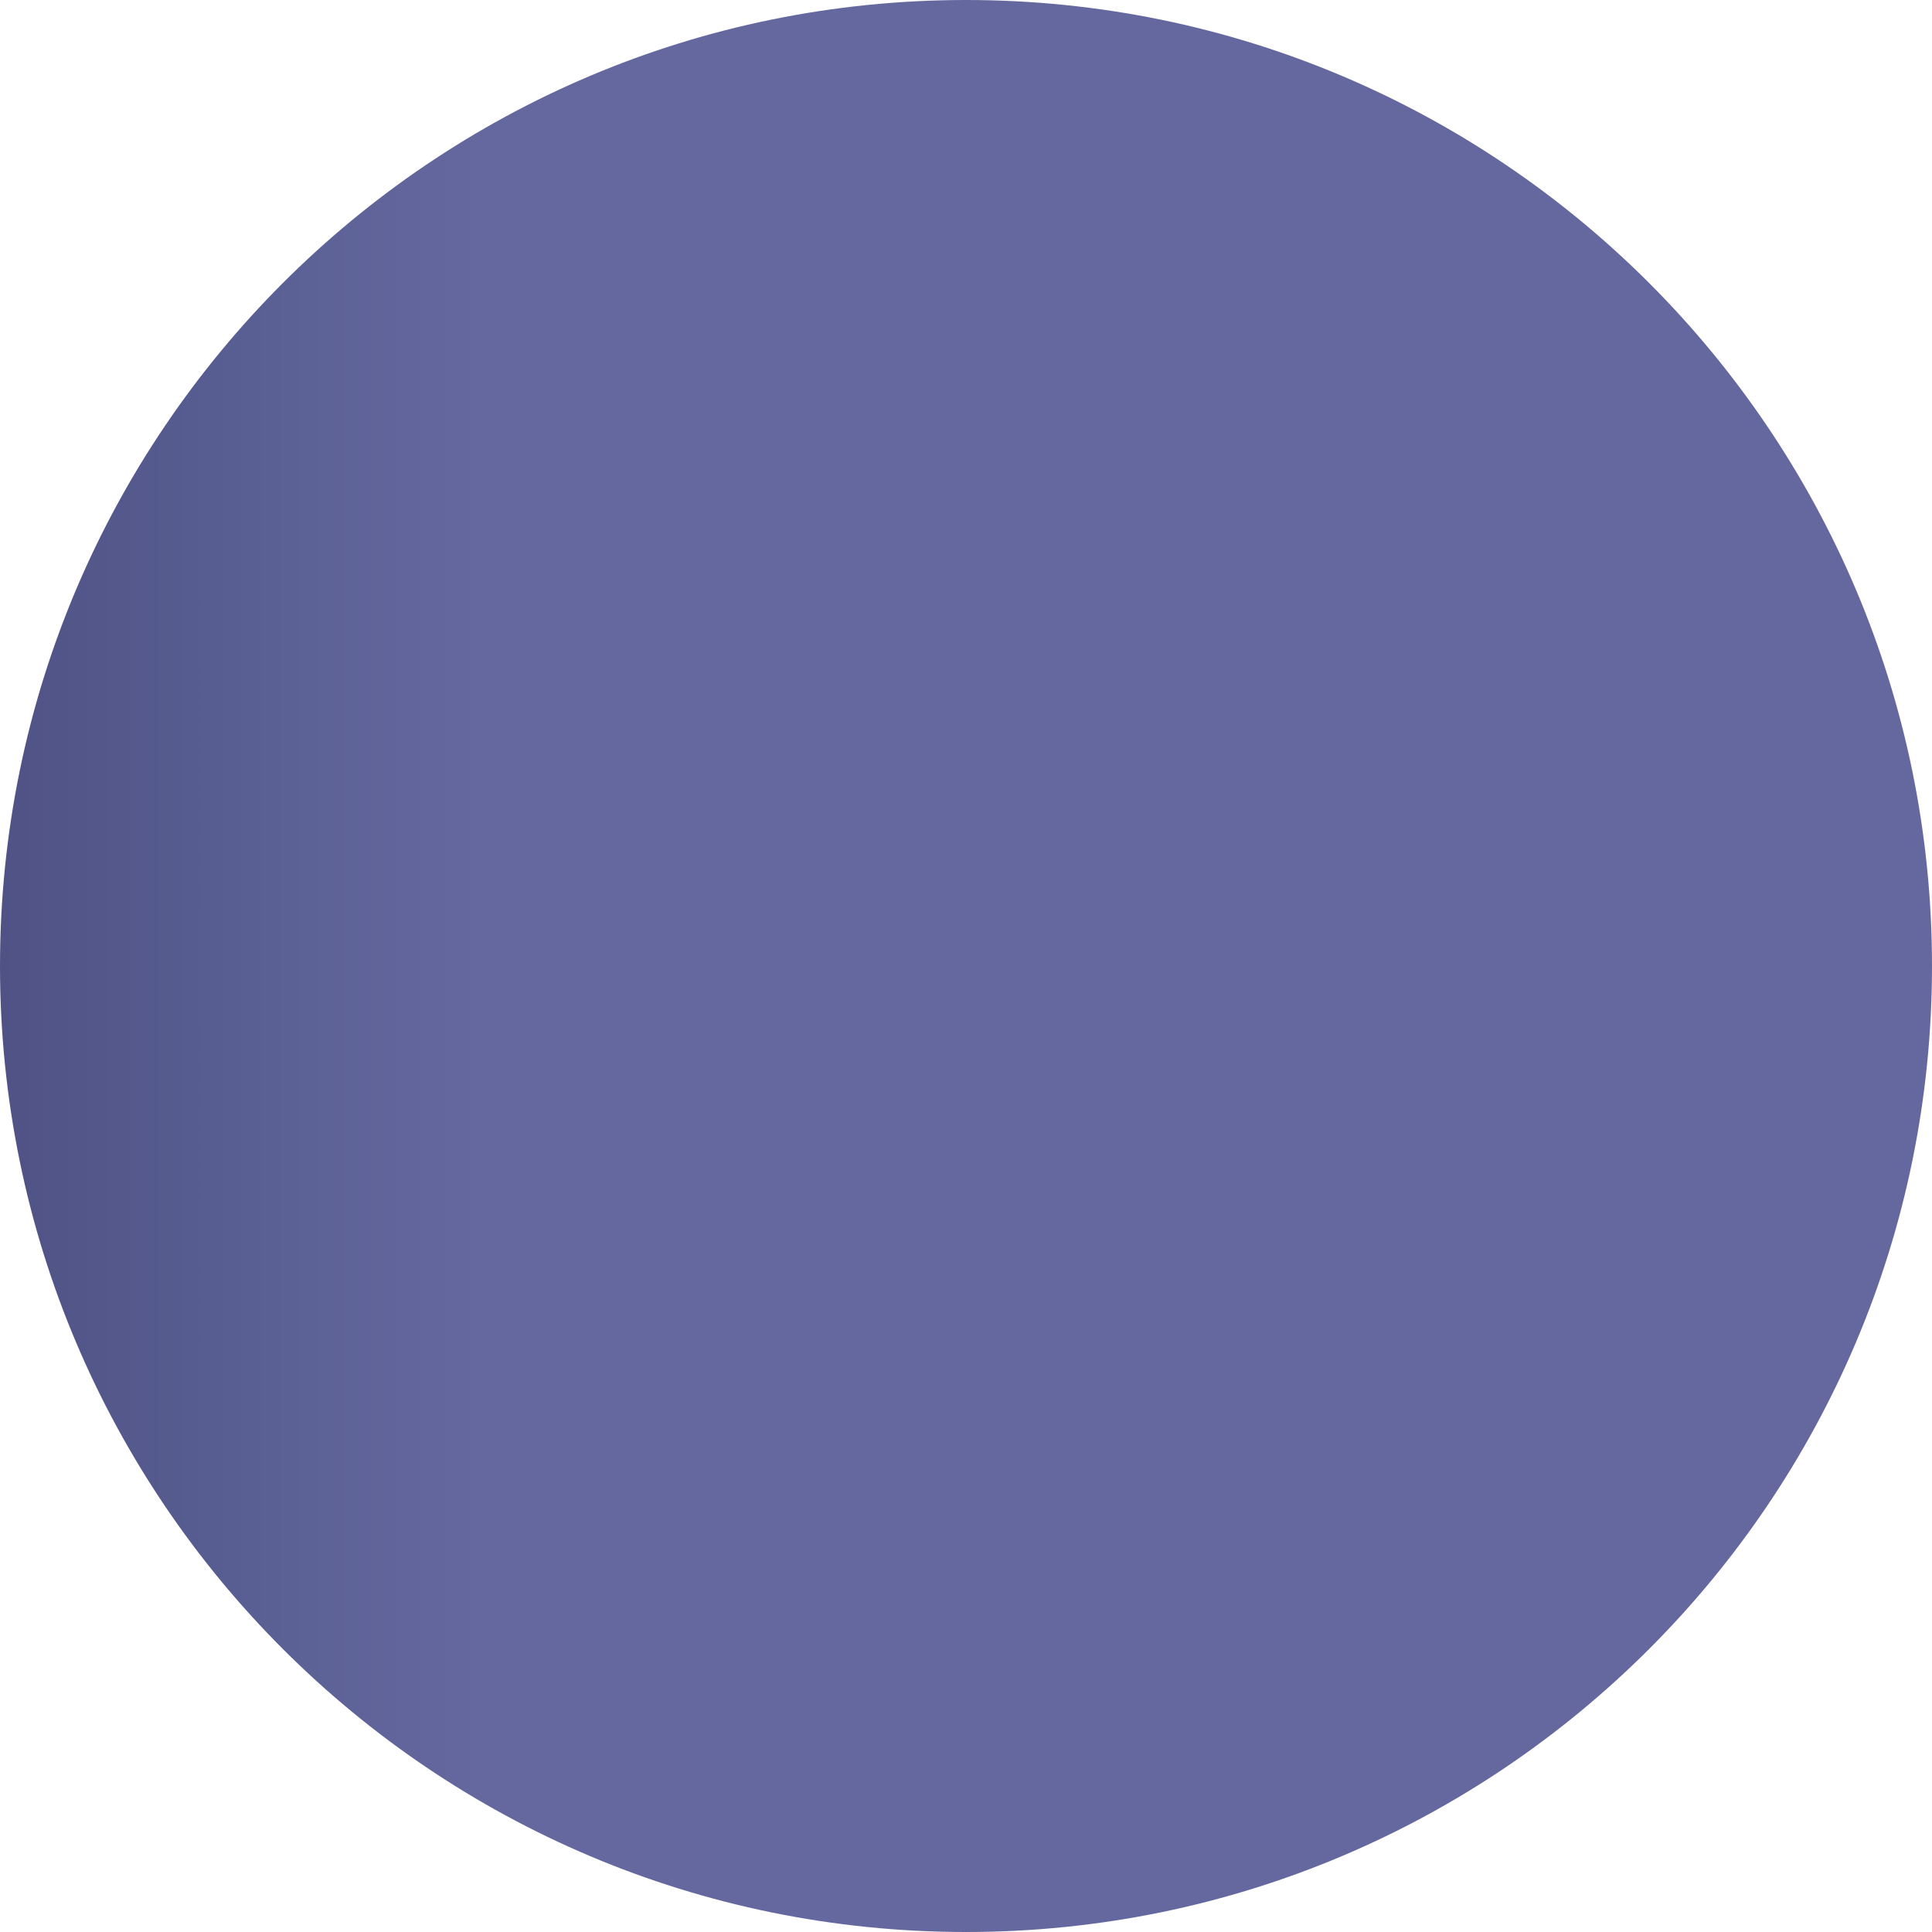
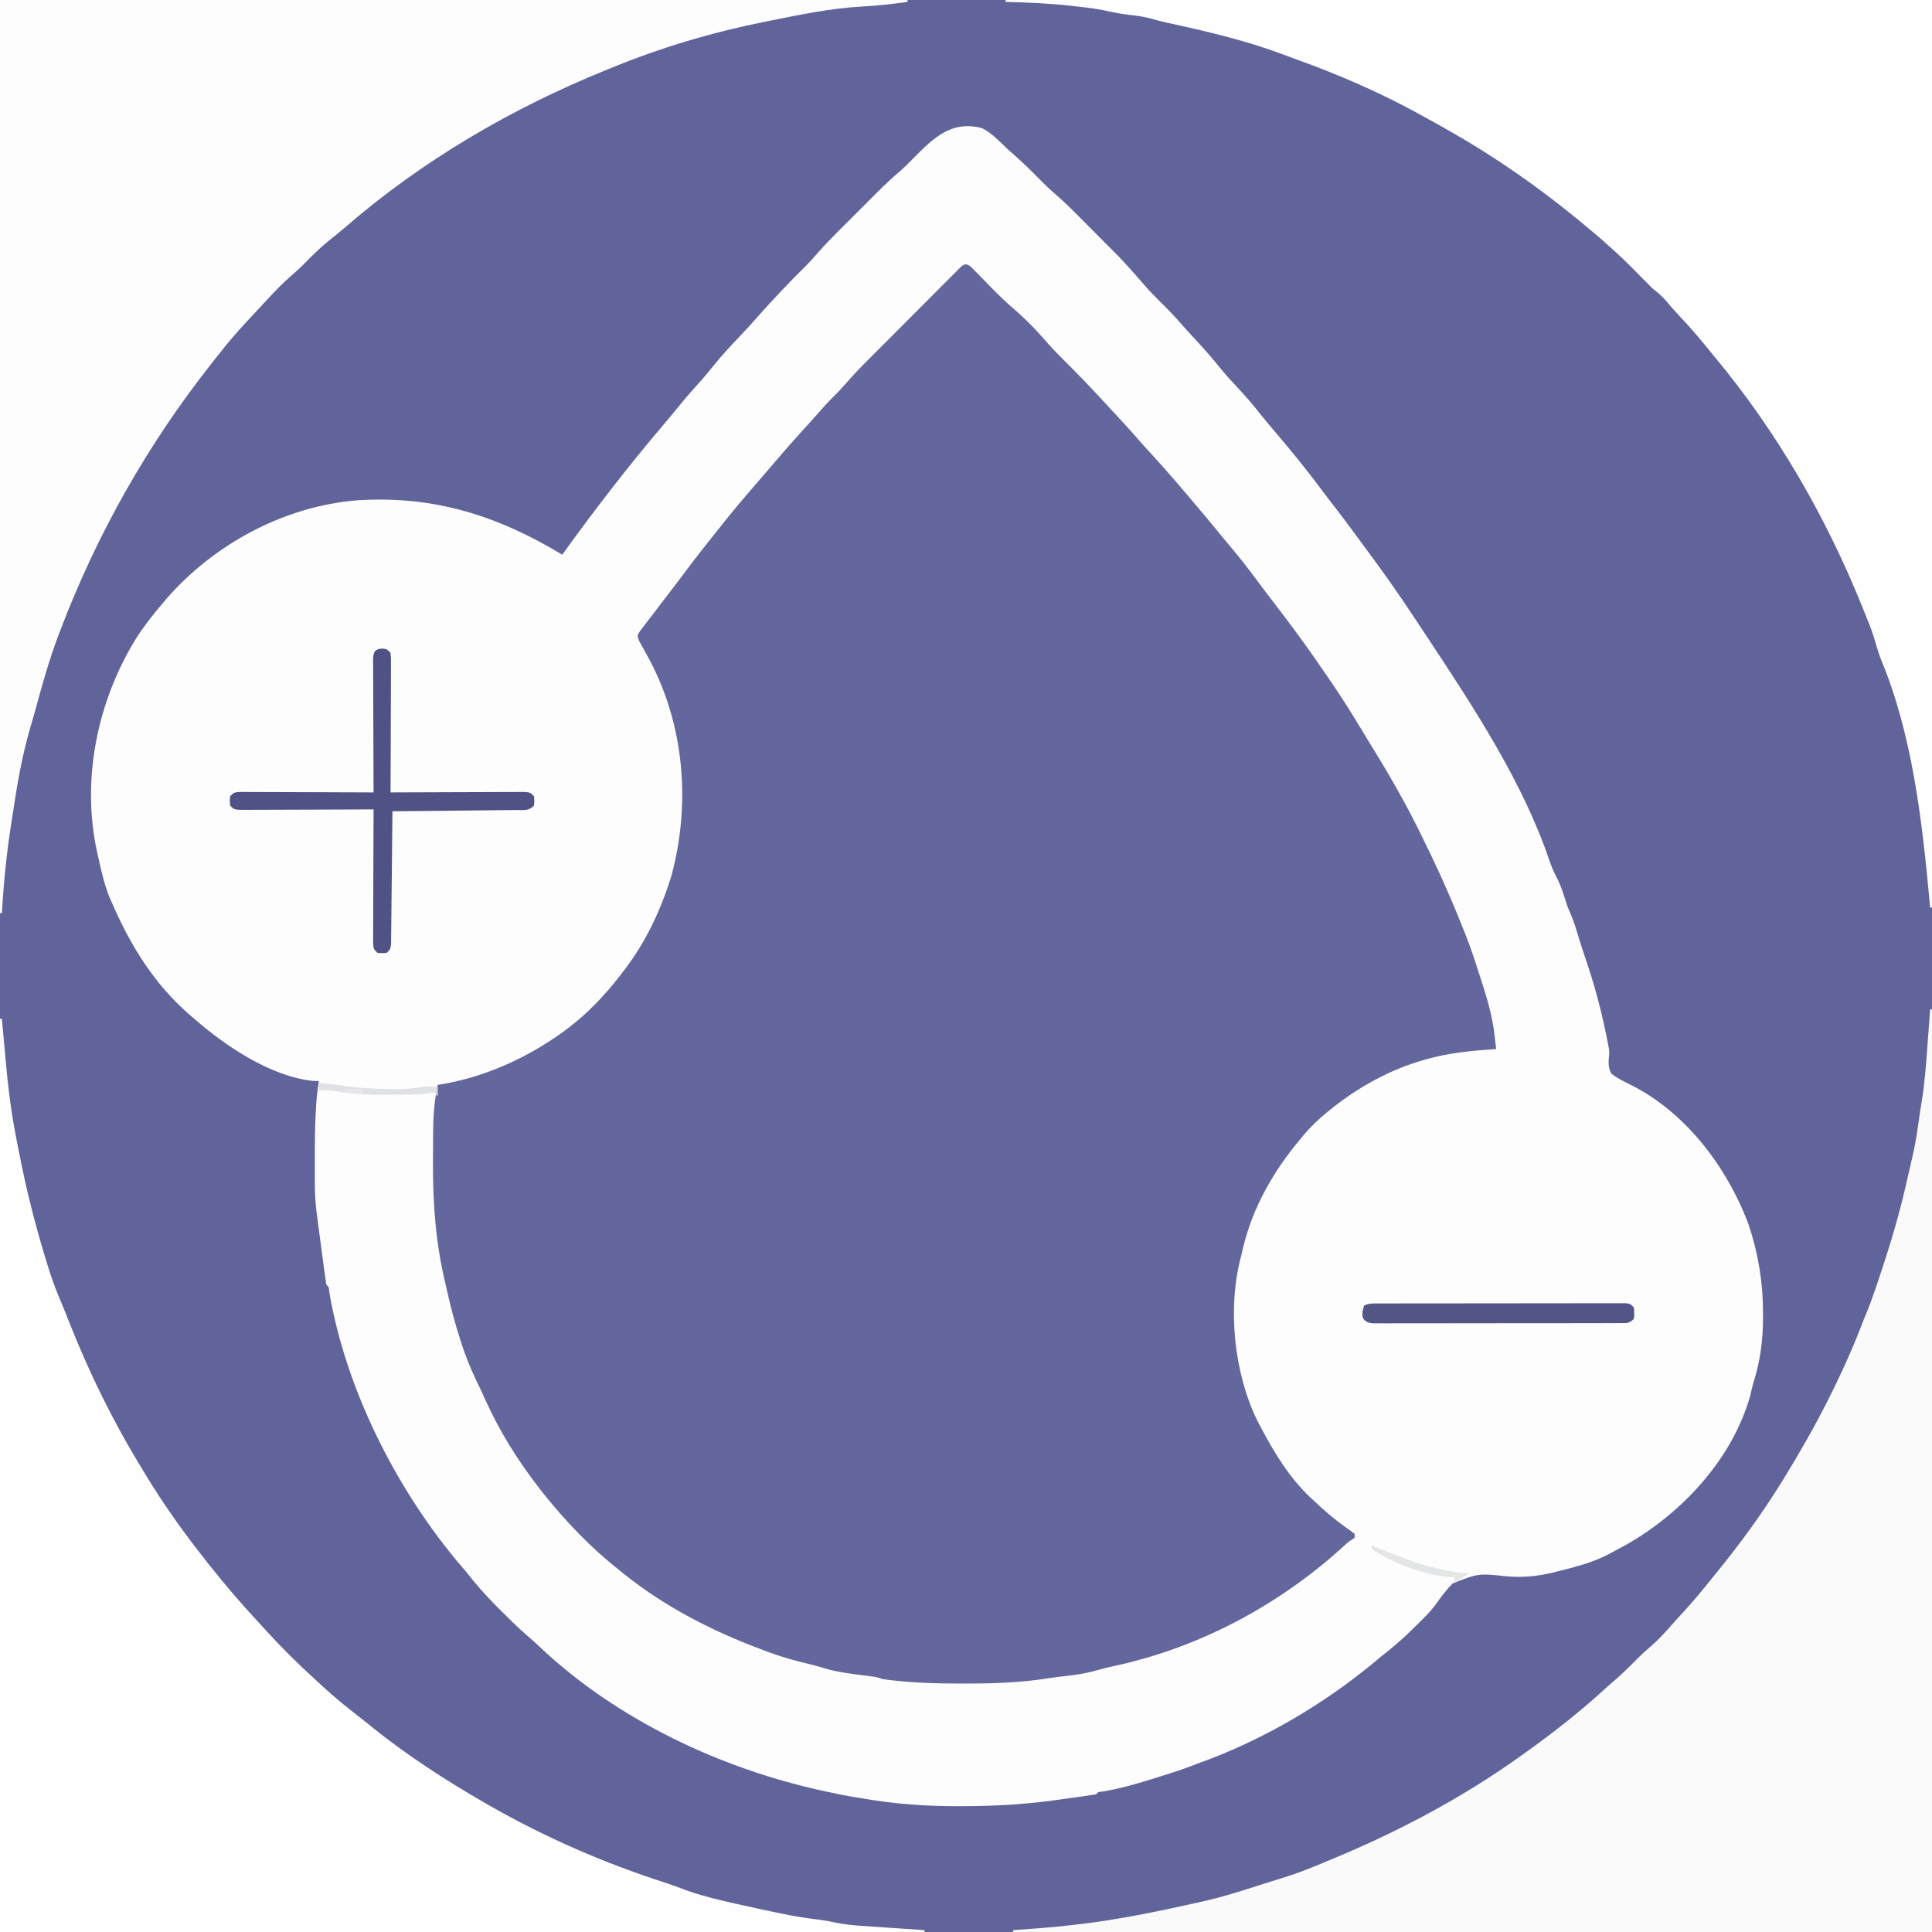
- <svg xmlns="http://www.w3.org/2000/svg" width="911" height="911" viewBox="0 0 911 911" fill="none">
-   <circle cx="455.5" cy="455.5" r="455.5" fill="url(#paint0_linear_73_75)" />
-   <defs>
-     <linearGradient id="paint0_linear_73_75" x1="0" y1="455.5" x2="911" y2="455.5" gradientUnits="userSpaceOnUse">
-       <stop stop-color="#505285" />
-       <stop offset="0.12" stop-color="#585E92" />
-       <stop offset="0.25" stop-color="#65689F" />
-     </linearGradient>
-   </defs>
+ <svg xmlns="http://www.w3.org/2000/svg" version="1.1" width="1024" height="1024">
+   <path d="M0 0 C337.92 0 675.84 0 1024 0 C1024 337.92 1024 675.84 1024 1024 C686.08 1024 348.16 1024 0 1024 C0 686.08 0 348.16 0 0 Z " fill="#61649A" transform="translate(0,0)" />
+   <path d="M0 0 C3.8 1.77 6.191 3.975 9.141 6.98 C9.869 7.717 9.869 7.717 10.613 8.469 C12.164 10.037 13.707 11.612 15.25 13.188 C17.273 15.247 19.298 17.303 21.328 19.355 C21.819 19.852 22.31 20.349 22.817 20.861 C26.181 24.239 29.659 27.424 33.284 30.517 C35.829 32.716 38.188 35.056 40.562 37.438 C41.864 38.735 41.864 38.735 43.191 40.059 C45.309 42.23 47.3 44.486 49.277 46.785 C53.296 51.418 57.628 55.702 62 60 C66.941 64.858 71.74 69.747 76.258 75.004 C79.398 78.602 82.71 82.04 86 85.5 C90.586 90.323 95.09 95.19 99.45 100.218 C101.39 102.449 103.381 104.631 105.375 106.812 C109.23 111.083 112.876 115.488 116.492 119.961 C119.388 123.471 122.377 126.89 125.375 130.312 C130.032 135.644 134.508 141.074 138.842 146.67 C141.732 150.4 144.683 154.069 147.684 157.709 C154.915 166.493 161.69 175.567 168.376 184.771 C169.854 186.799 171.341 188.82 172.836 190.836 C185.619 208.094 197.679 225.747 209 244 C210.02 245.641 210.02 245.641 211.061 247.315 C220.942 263.245 230.345 279.364 239 296 C239.53 297.012 240.061 298.024 240.607 299.066 C253 322.814 263.803 347.478 272 373 C272.301 373.922 272.603 374.844 272.913 375.794 C282 403.757 282 403.757 282 416 C281.438 416.034 280.877 416.069 280.298 416.104 C242.286 418.591 205.69 432.682 179.711 461.543 C177.39 464.306 175.177 467.122 173 470 C171.906 471.446 171.906 471.446 170.789 472.922 C153.634 496.637 143.547 524.155 143.688 553.562 C143.692 554.788 143.697 556.013 143.702 557.275 C143.832 567.424 144.749 577.106 147 587 C147.172 587.76 147.343 588.519 147.52 589.302 C155.02 621.301 175.232 651.838 202.784 670.032 C204.217 670.981 205.613 671.985 207 673 C207 675 207 675 205.707 676.34 C204.769 677.131 204.769 677.131 203.812 677.938 C203.071 678.564 202.33 679.19 201.566 679.836 C200.719 680.55 199.873 681.264 199 682 C198.102 682.797 197.203 683.593 196.277 684.414 C181.58 697.362 165.34 707.96 148 717 C146.733 717.679 145.466 718.359 144.199 719.039 C132.235 725.341 119.617 730.176 107 735 C105.624 735.532 105.624 735.532 104.22 736.076 C97.522 738.602 90.77 740.457 83.812 742.125 C82.784 742.376 81.756 742.628 80.697 742.887 C78.691 743.377 76.684 743.863 74.675 744.345 C72.503 744.877 70.343 745.457 68.188 746.051 C62.608 747.449 56.88 748.071 51.183 748.805 C49.202 749.061 47.221 749.324 45.24 749.588 C34.333 751.019 23.574 752.154 12.566 752.168 C11.608 752.171 10.65 752.175 9.663 752.178 C7.647 752.183 5.631 752.185 3.615 752.185 C0.601 752.187 -2.413 752.206 -5.428 752.225 C-22.08 752.273 -38.333 751.238 -54.633 747.715 C-57.708 747.062 -60.769 746.538 -63.875 746.062 C-106.728 739.054 -149.491 719.582 -183 692 C-183.544 691.558 -184.088 691.115 -184.648 690.659 C-198.311 679.491 -211.016 667.274 -221.629 653.145 C-223.658 650.454 -225.764 647.885 -227.938 645.312 C-242.644 626.885 -253.653 604.955 -262 583 C-262.242 582.372 -262.484 581.743 -262.733 581.096 C-268.73 565.358 -273.319 549.334 -276.315 532.758 C-276.689 530.706 -277.07 528.655 -277.484 526.611 C-280.741 510.53 -281.571 494.974 -281.412 478.586 C-281.375 474.646 -281.371 470.708 -281.371 466.768 C-281.361 464.224 -281.35 461.68 -281.336 459.137 C-281.334 457.978 -281.331 456.82 -281.329 455.626 C-281.247 448.554 -280.513 441.91 -279 435 C-278.114 434.853 -277.229 434.706 -276.316 434.555 C-236.312 427.311 -200.769 404.005 -177.473 370.826 C-165.662 353.457 -157.413 334.51 -153 314 C-152.747 312.908 -152.494 311.817 -152.233 310.692 C-150.252 301.673 -149.523 293.144 -149.625 283.875 C-149.632 282.871 -149.632 282.871 -149.639 281.847 C-149.866 253.802 -155.679 224.292 -172.164 200.945 C-173 199 -173 199 -172.387 197.098 C-171.929 196.405 -171.471 195.713 -171 195 C-170.437 194.13 -169.873 193.26 -169.293 192.363 C-163.869 184.504 -158.167 176.898 -152.332 169.34 C-149.638 165.846 -146.997 162.316 -144.371 158.769 C-139.314 151.945 -134.052 145.378 -128.512 138.941 C-126.303 136.355 -124.168 133.733 -122.062 131.062 C-117.394 125.176 -112.477 119.509 -107.569 113.823 C-106.022 112.026 -104.484 110.221 -102.949 108.414 C-97.245 101.705 -91.429 95.129 -85.449 88.664 C-83.431 86.469 -81.452 84.253 -79.5 82 C-75.301 77.168 -70.968 72.461 -66.624 67.759 C-65.59 66.639 -64.557 65.517 -63.527 64.394 C-51.339 51.118 -38.558 38.439 -25.792 25.723 C-22.873 22.815 -19.957 19.903 -17.041 16.992 C-11.364 11.325 -5.683 5.662 0 0 Z " fill="#64679D" transform="translate(511,140)" />
+   <path d="M0 0 C5.183 2.628 9.254 7.118 13.438 11.062 C15.06 12.503 16.685 13.941 18.312 15.375 C22.695 19.31 26.867 23.421 30.976 27.638 C33.56 30.269 36.206 32.747 39.012 35.141 C45.019 40.339 50.533 46.052 56.125 51.688 C57.25 52.818 58.376 53.948 59.502 55.078 C61.57 57.154 63.637 59.232 65.702 61.311 C67.515 63.135 69.332 64.954 71.154 66.77 C73.452 69.077 75.641 71.449 77.812 73.875 C78.589 74.741 79.365 75.608 80.164 76.5 C82.186 78.78 84.191 81.073 86.188 83.375 C88.825 86.399 91.563 89.26 94.438 92.062 C98.606 96.131 102.564 100.292 106.363 104.707 C108.452 107.079 110.593 109.391 112.749 111.701 C117.752 117.059 122.5 122.524 127.09 128.246 C129.786 131.481 132.622 134.553 135.5 137.625 C139.684 142.097 143.625 146.663 147.398 151.492 C149.743 154.447 152.177 157.319 154.625 160.188 C163.486 170.604 172.146 181.169 180.281 192.164 C182.526 195.181 184.82 198.154 187.125 201.125 C193.111 208.87 198.901 216.759 204.679 224.66 C206.335 226.923 207.997 229.18 209.66 231.438 C218.657 243.711 227.076 256.35 235.438 269.062 C235.935 269.813 236.432 270.564 236.944 271.337 C260.557 306.999 286.754 347.022 300.5 387.75 C301.632 390.97 302.837 393.986 304.438 397 C306.666 401.247 308.044 405.701 309.504 410.258 C310.438 413.204 310.438 413.204 311.938 416.5 C313.78 420.875 315.106 425.336 316.473 429.879 C317.235 432.395 318.03 434.887 318.875 437.375 C319.398 438.937 319.918 440.5 320.438 442.062 C320.807 443.175 321.177 444.287 321.559 445.434 C325.801 458.449 329.092 471.747 331.688 485.188 C331.847 486.003 332.007 486.819 332.172 487.66 C332.438 490.062 332.438 490.062 332.141 492.809 C331.897 496.182 331.962 497.99 333.438 501.062 C336.628 503.629 340.307 505.342 343.954 507.164 C373.197 521.798 395.218 551.292 406.375 581.5 C411.432 596.832 413.874 611.869 413.875 628 C413.877 628.721 413.879 629.442 413.881 630.185 C413.875 641.956 412.535 652.805 409.04 664.078 C408.253 666.67 407.672 669.3 407.062 671.938 C397.534 705.499 370.957 734.001 341.25 750.875 C338.661 752.3 336.055 753.69 333.438 755.062 C332.506 755.556 331.574 756.05 330.613 756.559 C322.329 760.631 313.364 762.848 304.438 765.062 C303.71 765.245 302.982 765.428 302.231 765.616 C294.098 767.55 286.598 768.231 278.242 767.562 C263.031 765.951 263.031 765.951 249.418 771.281 C245.934 774.764 243.053 778.658 240.218 782.676 C237.233 786.677 233.693 790.085 230.125 793.562 C229.452 794.232 228.778 794.902 228.084 795.593 C222.818 800.804 217.279 805.506 211.438 810.062 C210.38 810.941 209.326 811.822 208.273 812.707 C180.624 835.75 147.433 855.118 113.438 867.062 C112.295 867.505 111.153 867.947 109.977 868.402 C103.858 870.701 97.612 872.616 91.375 874.562 C90.732 874.764 90.089 874.965 89.427 875.172 C80.955 877.812 72.557 880.172 63.797 881.625 C61.489 881.823 61.489 881.823 60.438 883.062 C57.921 883.497 55.416 883.875 52.887 884.219 C51.733 884.38 51.733 884.38 50.556 884.544 C48.918 884.771 47.279 884.996 45.64 885.219 C43.173 885.556 40.707 885.9 38.24 886.246 C22.128 888.484 6.328 889.334 -9.938 889.375 C-10.977 889.378 -12.017 889.381 -13.088 889.384 C-30.61 889.395 -47.305 888.157 -64.562 885.062 C-66.059 884.819 -67.557 884.578 -69.055 884.34 C-72.916 883.68 -76.737 882.902 -80.562 882.062 C-81.425 881.88 -82.287 881.698 -83.175 881.51 C-138.046 869.779 -193.732 843.608 -234.719 804.73 C-236.883 802.7 -239.069 800.751 -241.316 798.816 C-246.072 794.675 -250.545 790.272 -255 785.812 C-255.84 784.971 -256.681 784.13 -257.547 783.263 C-263.302 777.451 -268.543 771.52 -273.562 765.062 C-275.142 763.205 -276.726 761.351 -278.312 759.5 C-311.213 719.927 -337.239 668.063 -346.012 617.051 C-346.247 614.189 -346.247 614.189 -347.562 613.062 C-347.996 610.438 -348.375 607.825 -348.719 605.188 C-348.826 604.389 -348.933 603.591 -349.044 602.768 C-349.387 600.2 -349.725 597.631 -350.062 595.062 C-350.29 593.361 -350.518 591.659 -350.746 589.957 C-350.966 588.305 -351.187 586.652 -351.406 585 C-351.558 583.86 -351.558 583.86 -351.713 582.698 C-352.003 580.487 -352.285 578.275 -352.562 576.062 C-352.658 575.318 -352.754 574.574 -352.852 573.807 C-353.474 568.674 -353.71 563.636 -353.695 558.469 C-353.696 557.678 -353.697 556.888 -353.698 556.074 C-353.699 554.41 -353.697 552.746 -353.693 551.082 C-353.688 548.596 -353.693 546.111 -353.699 543.625 C-353.703 535.664 -353.575 527.73 -353.117 519.781 C-353.078 519.104 -353.04 518.427 -353 517.73 C-352.726 513.462 -352.214 509.285 -351.562 505.062 C-352.717 505.021 -353.873 504.98 -355.062 504.938 C-377.478 502.377 -401.053 486.478 -417.562 472.062 C-418.54 471.219 -419.517 470.376 -420.523 469.508 C-438.715 453.529 -450.862 434.096 -460.562 412.062 C-461.208 410.647 -461.208 410.647 -461.867 409.203 C-465.077 401.789 -466.837 393.926 -468.562 386.062 C-468.793 385.05 -468.793 385.05 -469.029 384.017 C-477.626 345.25 -468.98 303.536 -448.203 270.07 C-444.103 263.712 -439.449 257.829 -434.562 252.062 C-433.42 250.707 -433.42 250.707 -432.254 249.324 C-406.896 220.26 -369.62 200.249 -330.945 197.212 C-290.419 194.67 -256.823 205.376 -222.562 226.062 C-222.124 225.454 -221.686 224.846 -221.234 224.219 C-204.476 201.057 -186.994 178.412 -168.449 156.65 C-165.564 153.262 -162.737 149.833 -159.938 146.375 C-156.357 141.973 -152.612 137.761 -148.789 133.57 C-146.584 131.087 -144.507 128.535 -142.438 125.938 C-137.91 120.334 -133.019 115.113 -128.054 109.896 C-124.378 106.029 -120.815 102.09 -117.317 98.06 C-114.367 94.702 -111.312 91.444 -108.25 88.188 C-107.598 87.492 -106.945 86.797 -106.273 86.08 C-101.909 81.445 -97.474 76.904 -92.906 72.469 C-90.986 70.497 -89.197 68.496 -87.406 66.41 C-83.674 62.133 -79.742 58.097 -75.723 54.09 C-74.634 53 -74.634 53 -73.523 51.888 C-71.999 50.363 -70.474 48.839 -68.948 47.317 C-66.631 45.006 -64.32 42.69 -62.01 40.373 C-60.519 38.882 -59.027 37.392 -57.535 35.902 C-56.514 34.879 -56.514 34.879 -55.473 33.834 C-51.541 29.921 -47.506 26.187 -43.295 22.574 C-40.934 20.514 -38.748 18.307 -36.562 16.062 C-25.786 5.186 -16.356 -4.304 0 0 Z M-13.478 75.718 C-14.011 76.257 -14.545 76.796 -15.094 77.352 C-15.659 77.914 -16.223 78.477 -16.805 79.056 C-18.681 80.929 -20.55 82.808 -22.418 84.688 C-23.721 85.991 -25.024 87.295 -26.327 88.598 C-29.067 91.339 -31.803 94.084 -34.536 96.831 C-38.024 100.335 -41.517 103.832 -45.013 107.328 C-47.71 110.025 -50.404 112.724 -53.097 115.425 C-54.383 116.714 -55.67 118.002 -56.957 119.29 C-65.82 128.129 -65.82 128.129 -74.165 137.452 C-75.719 139.243 -77.369 140.902 -79.062 142.562 C-82.073 145.526 -84.855 148.63 -87.613 151.828 C-89.893 154.441 -92.225 157.002 -94.562 159.562 C-101.659 167.351 -108.523 175.329 -115.371 183.336 C-117.483 185.804 -119.6 188.268 -121.723 190.727 C-126.73 196.534 -131.688 202.36 -136.441 208.379 C-138.085 210.458 -139.739 212.527 -141.402 214.59 C-146.7 221.165 -151.914 227.78 -156.945 234.562 C-159.083 237.435 -161.253 240.282 -163.43 243.125 C-164.129 244.039 -164.829 244.954 -165.55 245.896 C-166.937 247.707 -168.326 249.518 -169.716 251.327 C-171.026 253.039 -172.328 254.757 -173.622 256.481 C-174.956 258.256 -176.311 260.015 -177.683 261.761 C-178.342 262.631 -179.001 263.502 -179.68 264.398 C-180.282 265.175 -180.883 265.951 -181.503 266.751 C-182.862 269.062 -182.862 269.062 -181.849 271.66 C-180.555 274.076 -179.249 276.484 -177.897 278.869 C-158.019 314.225 -154.173 357.008 -164.606 395.905 C-169.992 413.681 -178.199 431.34 -189.562 446.062 C-190.207 446.916 -190.852 447.769 -191.516 448.648 C-199.815 459.344 -208.74 468.898 -219.562 477.062 C-220.362 477.666 -221.161 478.269 -221.984 478.891 C-241.502 493.051 -264.651 503.481 -288.562 507.062 C-290.284 515.027 -290.905 522.675 -290.969 530.812 C-290.983 532.013 -290.996 533.213 -291.01 534.449 C-291.045 538.321 -291.057 542.191 -291.062 546.062 C-291.066 547.381 -291.069 548.7 -291.073 550.059 C-291.095 571.336 -289.494 591.364 -284.562 612.062 C-284.241 613.479 -283.92 614.896 -283.601 616.313 C-281.653 624.886 -279.46 633.318 -276.75 641.688 C-276.405 642.759 -276.059 643.83 -275.703 644.934 C-272.92 653.364 -269.539 661.135 -265.562 669.062 C-264.958 670.386 -264.361 671.713 -263.77 673.043 C-256.058 690.274 -246.176 706.196 -234.562 721.062 C-233.424 722.52 -233.424 722.52 -232.262 724.008 C-220.476 738.703 -207.392 752.431 -192.562 764.062 C-191.155 765.213 -191.155 765.213 -189.719 766.387 C-168.204 783.604 -143.293 796.464 -117.562 806.062 C-116.295 806.549 -115.028 807.036 -113.762 807.523 C-106.373 810.285 -98.944 812.347 -91.281 814.16 C-88.269 814.891 -85.337 815.72 -82.375 816.625 C-75.951 818.431 -69.336 819.19 -62.734 820.061 C-61.852 820.177 -60.971 820.294 -60.062 820.414 C-59.268 820.515 -58.474 820.617 -57.656 820.721 C-55.562 821.062 -55.562 821.062 -52.562 822.062 C-38.348 823.988 -24.203 824.425 -9.875 824.375 C-8.871 824.374 -7.867 824.373 -6.832 824.372 C7.632 824.345 21.714 823.758 36.016 821.438 C39.088 820.962 42.167 820.624 45.257 820.289 C51.11 819.643 56.629 818.655 62.262 816.953 C64.787 816.245 67.27 815.651 69.832 815.109 C115.439 805.326 158.129 782.403 192.344 750.91 C194.438 749.062 194.438 749.062 197.438 747.062 C197.438 746.403 197.438 745.742 197.438 745.062 C195.86 743.812 194.222 742.638 192.562 741.5 C186.784 737.394 181.582 732.93 176.438 728.062 C175.202 726.924 175.202 726.924 173.941 725.762 C162.583 714.934 154.678 701.868 147.438 688.062 C146.944 687.131 146.45 686.199 145.941 685.238 C133.278 659.477 129.866 624.541 137.438 597.062 C137.716 595.853 137.994 594.644 138.281 593.398 C143.436 571.933 154.336 552.869 168.438 536.062 C169.088 535.27 169.739 534.477 170.41 533.66 C174.366 528.965 178.651 524.903 183.438 521.062 C184.462 520.239 185.487 519.415 186.543 518.566 C200.443 507.739 216.464 498.945 233.438 494.062 C234.059 493.881 234.681 493.7 235.322 493.514 C247.519 490.051 259.823 488.928 272.438 488.062 C272.176 485.811 271.903 483.562 271.625 481.312 C271.474 480.06 271.323 478.807 271.168 477.516 C269.618 467.05 266.256 456.971 263 446.938 C262.618 445.74 262.236 444.542 261.842 443.309 C259.626 436.439 257.209 429.726 254.438 423.062 C253.718 421.28 253 419.498 252.281 417.715 C246.226 402.879 239.58 388.405 232.438 374.062 C231.934 373.046 231.43 372.029 230.911 370.981 C222.875 354.852 213.848 339.477 204.36 324.177 C202.676 321.449 201.014 318.711 199.367 315.961 C193.292 305.827 186.798 296.038 180.034 286.35 C178.519 284.179 177.013 282.002 175.508 279.824 C168.722 270.058 161.578 260.587 154.336 251.156 C151.374 247.298 148.453 243.414 145.554 239.509 C140.813 233.123 135.937 226.924 130.797 220.852 C128.498 218.135 126.244 215.387 124 212.625 C119.365 206.949 114.643 201.35 109.892 195.771 C108.912 194.62 107.933 193.468 106.956 192.314 C100.738 184.981 94.411 177.781 87.883 170.723 C85.886 168.55 83.929 166.357 82 164.125 C77.486 158.926 72.786 153.897 68.1 148.854 C66.422 147.046 64.75 145.232 63.078 143.418 C56.392 136.184 49.56 129.135 42.56 122.205 C38.931 118.599 35.477 114.924 32.168 111.02 C27.074 105.258 21.544 99.847 15.707 94.844 C9.803 89.724 4.43 84.064 -1.023 78.475 C-2.245 77.236 -2.245 77.236 -3.492 75.973 C-4.594 74.845 -4.594 74.845 -5.718 73.696 C-9.251 70.567 -10.571 72.836 -13.478 75.718 Z " fill="#FDFDFD" transform="translate(520.5625,67.9375)" />
+   <path d="M0 0 C0.33 0 0.66 0 1 0 C1 161.37 1 322.74 1 489 C-159.71 489 -320.42 489 -486 489 C-486 488.67 -486 488.34 -486 488 C-485.296 487.95 -484.592 487.9 -483.867 487.848 C-463.882 486.423 -463.882 486.423 -444 484 C-443.127 483.874 -442.254 483.748 -441.354 483.618 C-425.443 481.296 -409.755 478.207 -394.067 474.688 C-391.42 474.094 -388.771 473.514 -386.121 472.938 C-376.42 470.79 -367.02 467.921 -357.58 464.834 C-354.836 463.947 -352.083 463.088 -349.328 462.234 C-336.406 458.238 -336.406 458.238 -323.841 453.25 C-321.095 452.042 -318.331 450.895 -315.555 449.758 C-280.552 435.198 -246.803 417.142 -216 395 C-215.258 394.469 -214.517 393.939 -213.752 393.392 C-199.261 382.988 -185.274 372.003 -172.121 359.938 C-170.113 358.104 -168.066 356.33 -166 354.562 C-161.946 351.04 -158.211 347.228 -154.441 343.406 C-152.337 341.333 -150.194 339.402 -147.938 337.5 C-144.063 334.177 -140.722 330.496 -137.352 326.668 C-134.938 323.93 -132.473 321.246 -130 318.562 C-125.125 313.2 -120.534 307.651 -116 302 C-115.088 300.88 -114.175 299.76 -113.262 298.641 C-100.893 283.416 -89.332 267.68 -79 251 C-78.529 250.242 -78.058 249.483 -77.572 248.702 C-60.923 221.771 -46.274 193.616 -35 164 C-34.731 163.355 -34.461 162.71 -34.183 162.045 C-30.538 153.262 -27.634 144.223 -24.688 135.188 C-24.256 133.868 -24.256 133.868 -23.816 132.522 C-19.043 117.854 -14.99 103.178 -11.688 88.108 C-10.964 84.838 -10.191 81.582 -9.418 78.324 C-8.165 72.906 -7.2 67.506 -6.438 62 C-6.207 60.396 -5.977 58.792 -5.746 57.188 C-5.629 56.353 -5.512 55.519 -5.392 54.659 C-5.123 52.834 -4.832 51.013 -4.522 49.195 C-2.827 39.072 -2.112 28.914 -1.375 18.688 C-1.24 16.868 -1.105 15.048 -0.969 13.229 C-0.64 8.819 -0.318 4.41 0 0 Z " fill="#FAFAFB" transform="translate(1023,535)" />
+   <path d="M0 0 C162.03 0 324.06 0 491 0 C491 158.73 491 317.46 491 481 C490.67 481 490.34 481 490 481 C489.915 480.064 489.831 479.127 489.744 478.162 C485.814 435.316 480.646 389.648 464 349.594 C462.469 345.624 461.304 341.555 460.125 337.469 C458.638 332.883 456.826 328.459 455 324 C454.458 322.653 454.458 322.653 453.904 321.278 C434.735 273.848 408.891 228.958 376.133 189.566 C374.696 187.837 373.274 186.094 371.867 184.34 C367.21 178.539 362.341 173.008 357.249 167.59 C354.849 165.033 352.521 162.454 350.297 159.742 C348.047 157.056 345.759 155.138 343 153 C341.319 151.348 339.655 149.678 338 148 C327.33 137.147 327.33 137.147 316 127 C314.505 125.724 314.505 125.724 312.98 124.422 C289.59 104.456 264.673 86.352 238 71 C237.084 70.47 237.084 70.47 236.15 69.929 C231.465 67.227 226.741 64.601 222 62 C221.251 61.585 220.502 61.17 219.73 60.743 C198.496 49.043 175.942 39.254 153.109 31.117 C150.924 30.332 148.748 29.523 146.578 28.695 C126.835 21.283 106.015 16.492 85.441 12.008 C82.697 11.407 80.065 10.725 77.363 9.93 C73.776 8.938 70.32 8.434 66.625 8 C62.612 7.527 58.706 6.964 54.777 6.035 C49.213 4.758 43.605 4.085 37.938 3.438 C36.819 3.308 35.7 3.179 34.547 3.046 C23.054 1.786 11.554 1.285 0 1 C0 0.67 0 0.34 0 0 Z " fill="#FEFEFE" transform="translate(533,0)" />
+   <path d="M0 0 C0.33 0 0.66 0 1 0 C1.105 1.178 1.211 2.356 1.32 3.57 C1.721 8.032 2.131 12.494 2.544 16.956 C2.72 18.869 2.894 20.783 3.065 22.698 C4.188 35.245 5.677 47.616 8 60 C8.194 61.036 8.194 61.036 8.391 62.093 C9.299 66.905 10.26 71.704 11.25 76.5 C11.474 77.588 11.474 77.588 11.702 78.698 C15.426 96.688 20.137 114.342 25.625 131.875 C25.89 132.724 26.155 133.573 26.428 134.448 C28.239 140.074 30.401 145.494 32.71 150.933 C33.963 153.912 35.156 156.908 36.332 159.918 C47.029 187.09 59.736 213.095 75 238 C75.868 239.441 76.735 240.882 77.602 242.324 C87.05 257.886 97.697 272.737 109 287 C109.661 287.843 110.323 288.686 111.004 289.555 C119.42 300.198 128.251 310.456 137.5 320.383 C139.103 322.111 140.69 323.852 142.277 325.594 C149.93 333.952 157.912 341.817 166.294 349.442 C167.84 350.854 169.37 352.281 170.898 353.711 C177.444 359.796 184.342 365.304 191.409 370.76 C193.551 372.43 195.649 374.153 197.75 375.875 C216.01 390.477 235.766 403.316 256 415 C256.65 415.377 257.3 415.753 257.97 416.141 C288.326 433.617 319.958 447.439 353.298 458.109 C356.91 459.3 360.447 460.643 364 462 C375.42 465.974 387.201 468.444 399 471 C400.023 471.224 401.045 471.447 402.099 471.678 C412.885 474.028 423.603 476.327 434.586 477.543 C437.311 477.908 439.897 478.394 442.578 478.975 C447.768 480.023 452.886 480.515 458.164 480.852 C459.082 480.915 460 480.979 460.946 481.045 C463.839 481.244 466.732 481.435 469.625 481.625 C471.603 481.76 473.581 481.895 475.559 482.031 C480.372 482.361 485.186 482.683 490 483 C490 483.33 490 483.66 490 484 C328.3 484 166.6 484 0 484 C0 324.28 0 164.56 0 0 Z " fill="#FEFEFE" transform="translate(0,540)" />
+   <path d="M0 0 C158.73 0 317.46 0 481 0 C481 0.33 481 0.66 481 1 C473.086 2.084 465.235 3.046 457.25 3.438 C440.661 4.311 424.25 7.716 408 11 C407.083 11.183 406.167 11.366 405.223 11.554 C377.58 17.118 350.078 25.241 324 36 C323.099 36.364 322.198 36.728 321.27 37.103 C271.178 57.4 223.762 85.091 182.844 120.559 C180.07 122.94 177.235 125.223 174.375 127.5 C169.521 131.442 165.137 135.735 160.801 140.227 C158.637 142.369 156.464 144.347 154.156 146.324 C149.88 150.027 146.028 154.04 142.188 158.188 C141.495 158.931 140.802 159.674 140.088 160.44 C138.699 161.931 137.312 163.425 135.927 164.92 C134.224 166.759 132.513 168.591 130.801 170.422 C125.233 176.398 120.008 182.549 115 189 C113.939 190.343 112.878 191.685 111.816 193.027 C78.056 235.853 51.396 283.08 32 334 C31.446 335.453 31.446 335.453 30.88 336.935 C26.029 349.82 22.351 363.006 18.746 376.285 C17.812 379.683 16.815 383.059 15.812 386.438 C11.983 399.857 9.436 413.471 7.411 427.265 C6.96 430.265 6.479 433.259 5.996 436.254 C3.48 452.135 1.94 467.95 1 484 C0.67 484 0.34 484 0 484 C0 324.28 0 164.56 0 0 Z " fill="#FDFDFD" transform="translate(0,0)" />
+   <path d="M0 0 C2.5 0.25 2.5 0.25 4.5 2.25 C4.741 5.3 4.741 5.3 4.727 9.27 C4.727 9.992 4.728 10.714 4.728 11.458 C4.727 13.85 4.711 16.241 4.695 18.633 C4.692 20.289 4.689 21.945 4.687 23.602 C4.679 27.965 4.659 32.328 4.637 36.691 C4.617 41.142 4.608 45.592 4.598 50.043 C4.576 58.779 4.542 67.514 4.5 76.25 C5.884 76.243 5.884 76.243 7.296 76.237 C15.978 76.197 24.66 76.166 33.342 76.146 C37.805 76.136 42.269 76.122 46.733 76.099 C51.038 76.077 55.343 76.065 59.649 76.06 C61.294 76.057 62.939 76.049 64.584 76.039 C66.883 76.024 69.181 76.022 71.48 76.023 C72.79 76.019 74.1 76.014 75.45 76.009 C78.5 76.25 78.5 76.25 80.5 78.25 C80.75 80.75 80.75 80.75 80.5 83.25 C77.629 86.121 75.594 85.527 71.572 85.569 C70.503 85.584 70.503 85.584 69.413 85.599 C67.054 85.63 64.695 85.647 62.336 85.664 C60.702 85.683 59.068 85.702 57.434 85.723 C53.131 85.774 48.827 85.814 44.523 85.851 C40.132 85.891 35.742 85.942 31.352 85.992 C22.734 86.089 14.117 86.173 5.5 86.25 C5.492 87.16 5.484 88.07 5.475 89.008 C5.398 97.572 5.31 106.136 5.212 114.7 C5.162 119.104 5.116 123.507 5.078 127.91 C5.041 132.157 4.995 136.404 4.942 140.651 C4.923 142.274 4.908 143.896 4.897 145.519 C4.88 147.787 4.851 150.054 4.819 152.322 C4.806 153.614 4.792 154.907 4.778 156.238 C4.5 159.25 4.5 159.25 2.5 161.25 C0 161.5 0 161.5 -2.5 161.25 C-4.5 159.25 -4.5 159.25 -4.741 156.2 C-4.736 154.89 -4.732 153.58 -4.727 152.23 C-4.727 151.508 -4.728 150.786 -4.728 150.042 C-4.727 147.65 -4.711 145.259 -4.695 142.867 C-4.692 141.211 -4.689 139.555 -4.687 137.898 C-4.679 133.535 -4.659 129.172 -4.637 124.809 C-4.617 120.358 -4.608 115.908 -4.598 111.457 C-4.576 102.721 -4.542 93.986 -4.5 85.25 C-5.884 85.257 -5.884 85.257 -7.296 85.263 C-15.978 85.303 -24.66 85.334 -33.342 85.354 C-37.805 85.364 -42.269 85.378 -46.733 85.401 C-51.038 85.423 -55.343 85.435 -59.649 85.44 C-61.294 85.443 -62.939 85.451 -64.584 85.461 C-66.883 85.476 -69.181 85.478 -71.48 85.477 C-72.79 85.481 -74.1 85.486 -75.45 85.491 C-78.5 85.25 -78.5 85.25 -80.5 83.25 C-80.75 80.75 -80.75 80.75 -80.5 78.25 C-78.5 76.25 -78.5 76.25 -75.45 76.009 C-74.14 76.014 -72.83 76.018 -71.48 76.023 C-70.758 76.023 -70.036 76.022 -69.292 76.022 C-66.9 76.023 -64.509 76.039 -62.117 76.055 C-60.461 76.058 -58.805 76.061 -57.148 76.063 C-52.785 76.071 -48.422 76.091 -44.059 76.113 C-39.608 76.133 -35.158 76.142 -30.707 76.152 C-21.971 76.174 -13.236 76.208 -4.5 76.25 C-4.504 75.327 -4.509 74.405 -4.513 73.454 C-4.553 64.772 -4.584 56.09 -4.604 47.408 C-4.614 42.945 -4.628 38.481 -4.651 34.017 C-4.673 29.712 -4.685 25.407 -4.69 21.101 C-4.693 19.456 -4.701 17.811 -4.711 16.166 C-4.726 13.867 -4.728 11.569 -4.727 9.27 C-4.731 7.96 -4.736 6.65 -4.741 5.3 C-4.441 1.504 -3.87 0.387 0 0 Z " fill="#505285" transform="translate(202.5,343.75)" />
+   <path d="M0 0 C1.754 -0.006 1.754 -0.006 3.544 -0.013 C4.833 -0.012 6.123 -0.012 7.451 -0.012 C8.818 -0.015 10.184 -0.018 11.551 -0.022 C15.267 -0.031 18.984 -0.033 22.701 -0.034 C25.8 -0.034 28.899 -0.038 31.998 -0.042 C39.307 -0.05 46.616 -0.052 53.924 -0.052 C61.473 -0.051 69.023 -0.062 76.572 -0.077 C83.046 -0.09 89.52 -0.096 95.994 -0.095 C99.864 -0.095 103.733 -0.098 107.603 -0.108 C111.241 -0.118 114.879 -0.118 118.517 -0.111 C120.494 -0.109 122.471 -0.118 124.448 -0.126 C125.618 -0.122 126.787 -0.118 127.992 -0.114 C129.523 -0.114 129.523 -0.114 131.085 -0.115 C133.496 0.134 133.496 0.134 135.496 2.134 C135.746 5.134 135.746 5.134 135.496 8.134 C132.858 10.772 131.68 10.387 127.999 10.394 C126.247 10.405 126.247 10.405 124.459 10.416 C123.171 10.413 121.884 10.411 120.557 10.408 C119.192 10.413 117.827 10.418 116.462 10.424 C112.749 10.437 109.037 10.438 105.324 10.435 C102.227 10.434 99.131 10.439 96.034 10.444 C88.73 10.455 81.427 10.455 74.123 10.449 C66.581 10.443 59.04 10.456 51.499 10.477 C45.03 10.495 38.561 10.501 32.092 10.497 C28.226 10.496 24.36 10.498 20.494 10.512 C16.859 10.525 13.224 10.523 9.589 10.51 C7.615 10.506 5.642 10.517 3.668 10.529 C2.497 10.522 1.327 10.515 0.12 10.508 C-0.899 10.508 -1.919 10.508 -2.97 10.508 C-5.504 10.134 -5.504 10.134 -7.367 8.806 C-8.504 7.134 -8.504 7.134 -8.317 4.009 C-8.048 3.06 -7.78 2.111 -7.504 1.134 C-4.88 -0.178 -2.94 0.005 0 0 Z " fill="#535587" transform="translate(730.504,690.8663)" />
+   <path d="M0 0 C4.477 0.409 8.936 0.839 13.383 1.512 C21.85 2.758 30.125 3.187 38.688 3.188 C39.727 3.188 40.767 3.189 41.838 3.19 C46.392 3.157 50.538 2.955 55 2 C56.436 1.937 57.875 1.913 59.312 1.938 C61.138 1.968 61.138 1.968 63 2 C63 3.65 63 5.3 63 7 C62.34 6.34 61.68 5.68 61 5 C58.659 5.271 56.326 5.617 54 6 C49.221 6.187 44.442 6.186 39.66 6.185 C37.402 6.187 35.144 6.206 32.887 6.225 C24.982 6.254 17.462 5.868 9.654 4.443 C6.366 3.894 3.322 3.845 0 4 C0 2.68 0 1.36 0 0 Z " fill="#E0E1E4" transform="translate(169,574)" />
+   <path d="M0 0 C0.668 0.282 1.337 0.564 2.025 0.854 C18.441 7.732 34.09 13.863 52 15 C51.386 15.296 50.773 15.593 50.141 15.898 C47.886 17.059 45.991 18.436 44 20 C44 19.01 44 18.02 44 17 C42.866 16.938 41.731 16.876 40.562 16.812 C26.617 15.214 11.693 9.795 0 2 C0 1.34 0 0.68 0 0 Z " fill="#E4E5E6" transform="translate(727,819)" />
+   <path d="M0 0 C-0.99 0.33 -1.98 0.66 -3 1 C-3 1.66 -3 2.32 -3 3 C-6.63 2.67 -10.26 2.34 -14 2 C-14 1.67 -14 1.34 -14 1 C-9.277 0.229 -4.785 -0.098 0 0 Z " fill="#E7E7E9" transform="translate(195,577)" />
</svg>
